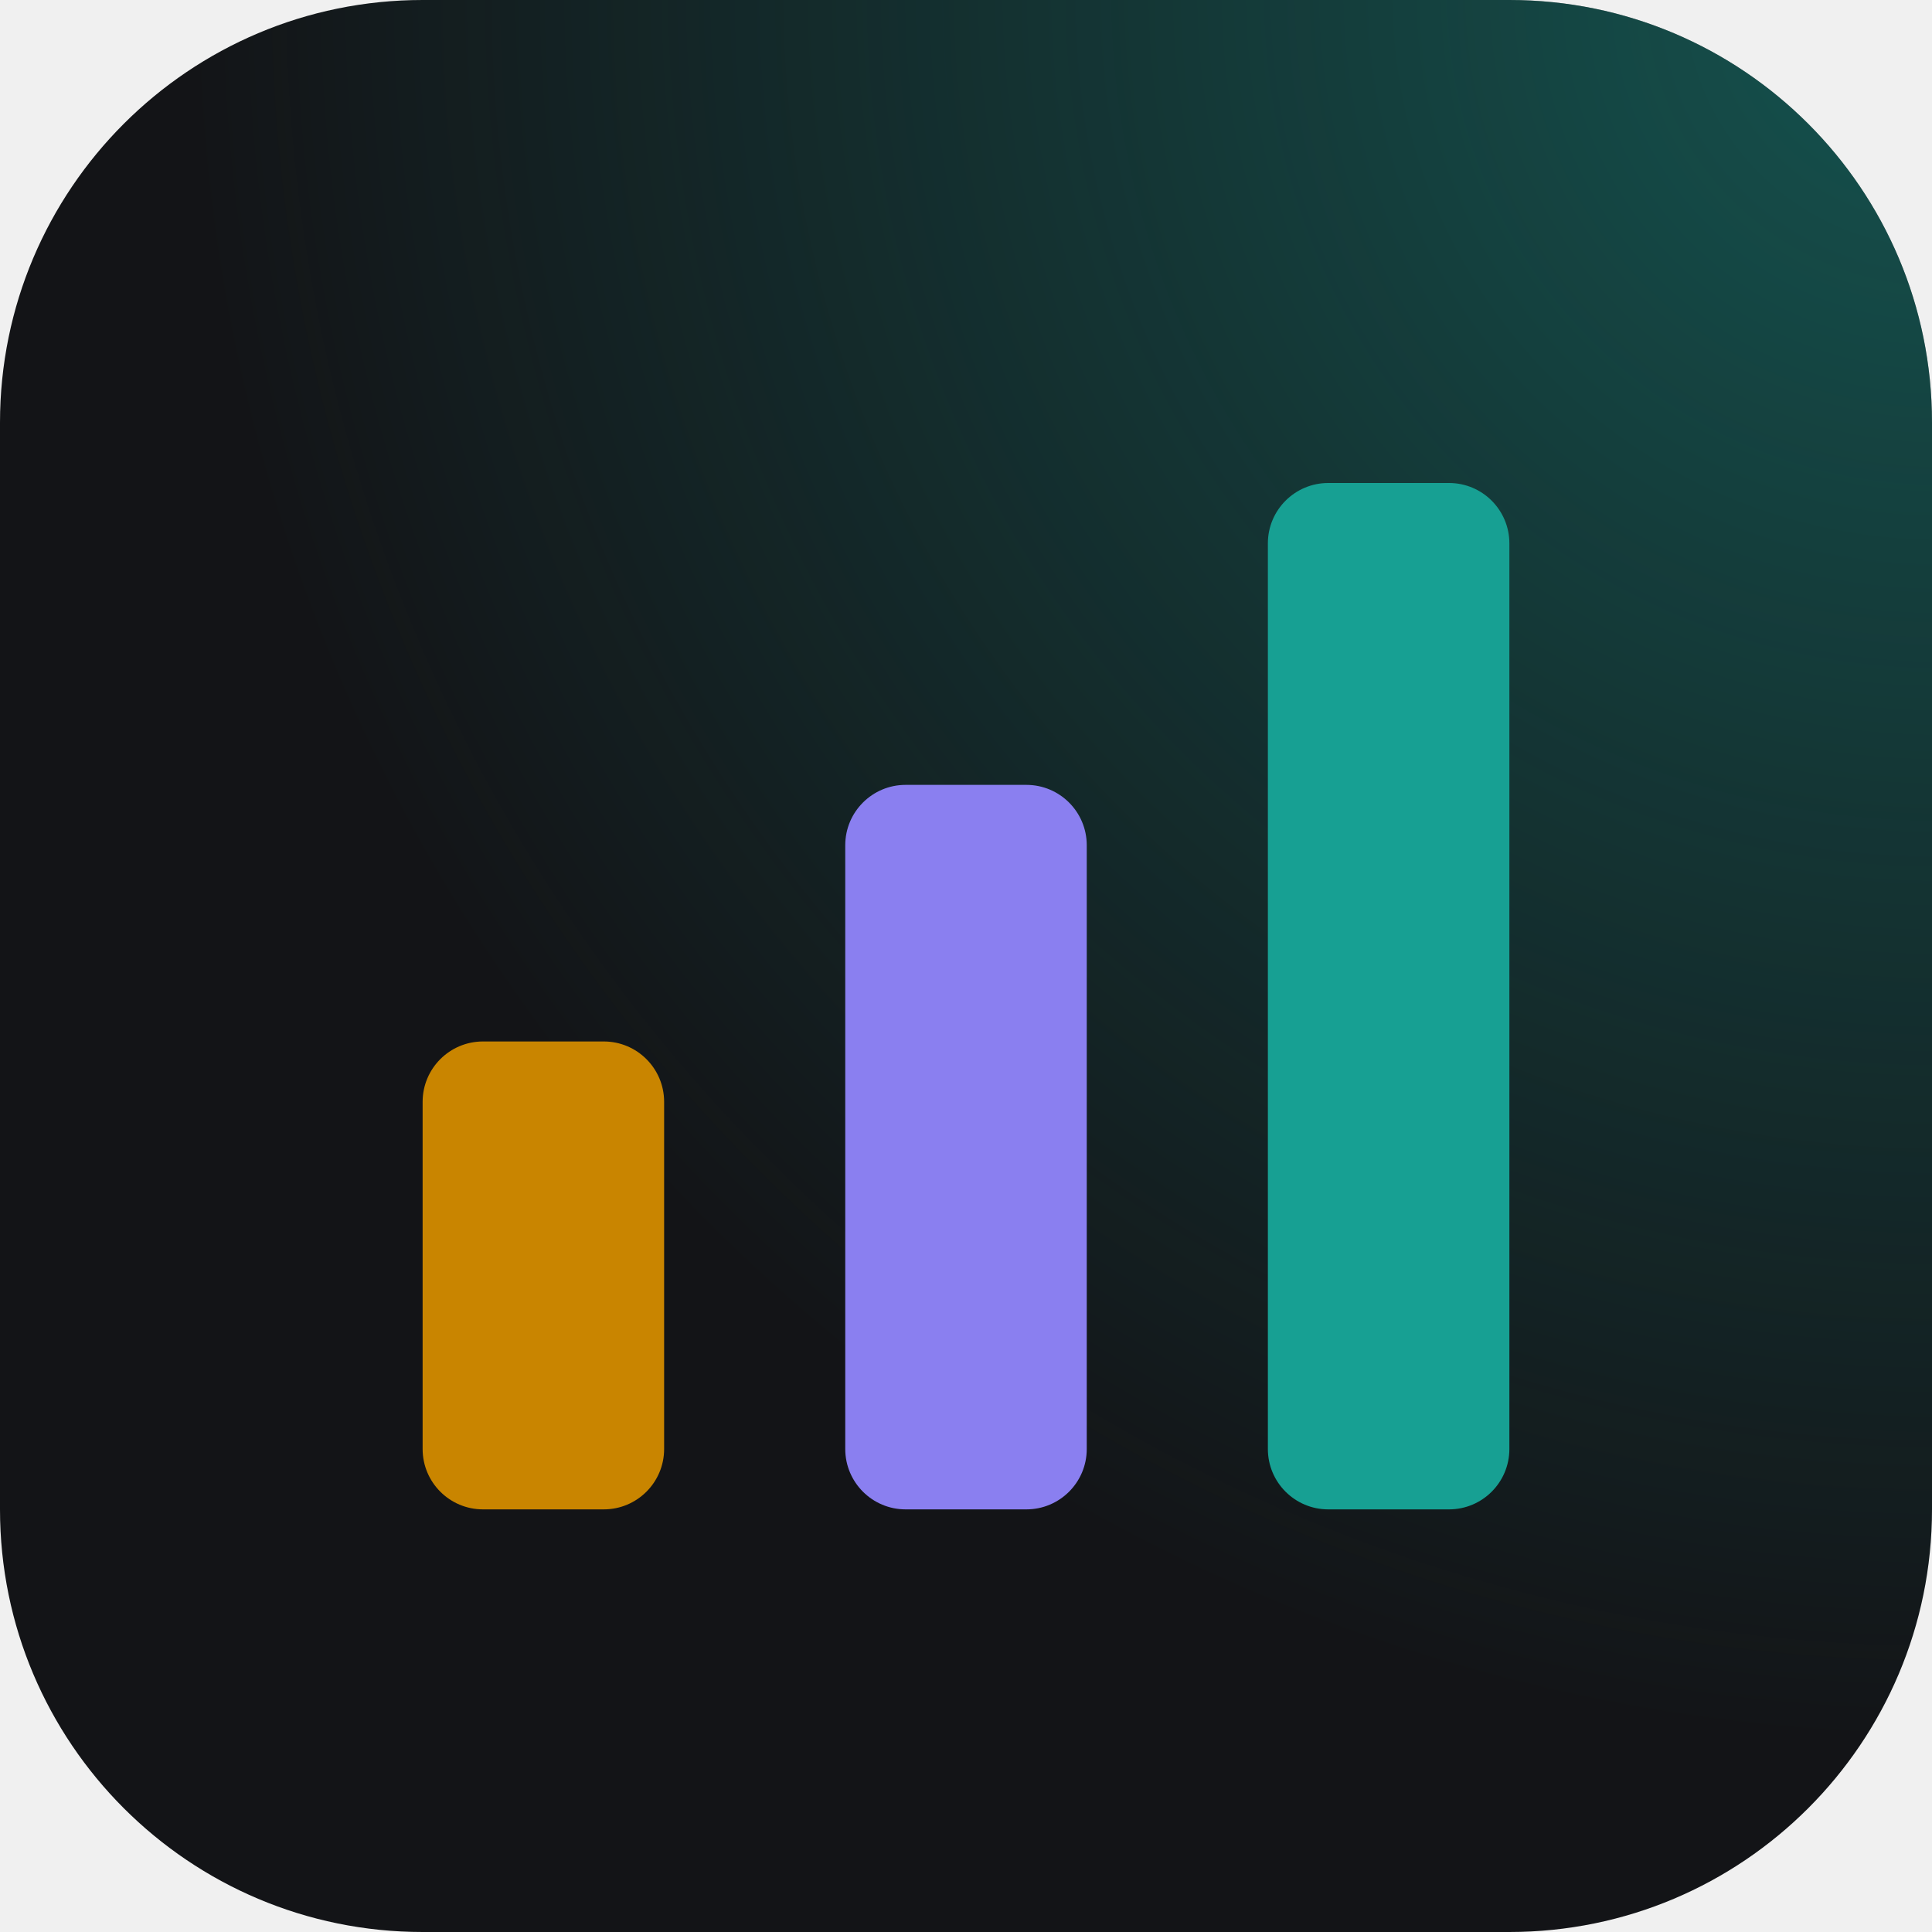
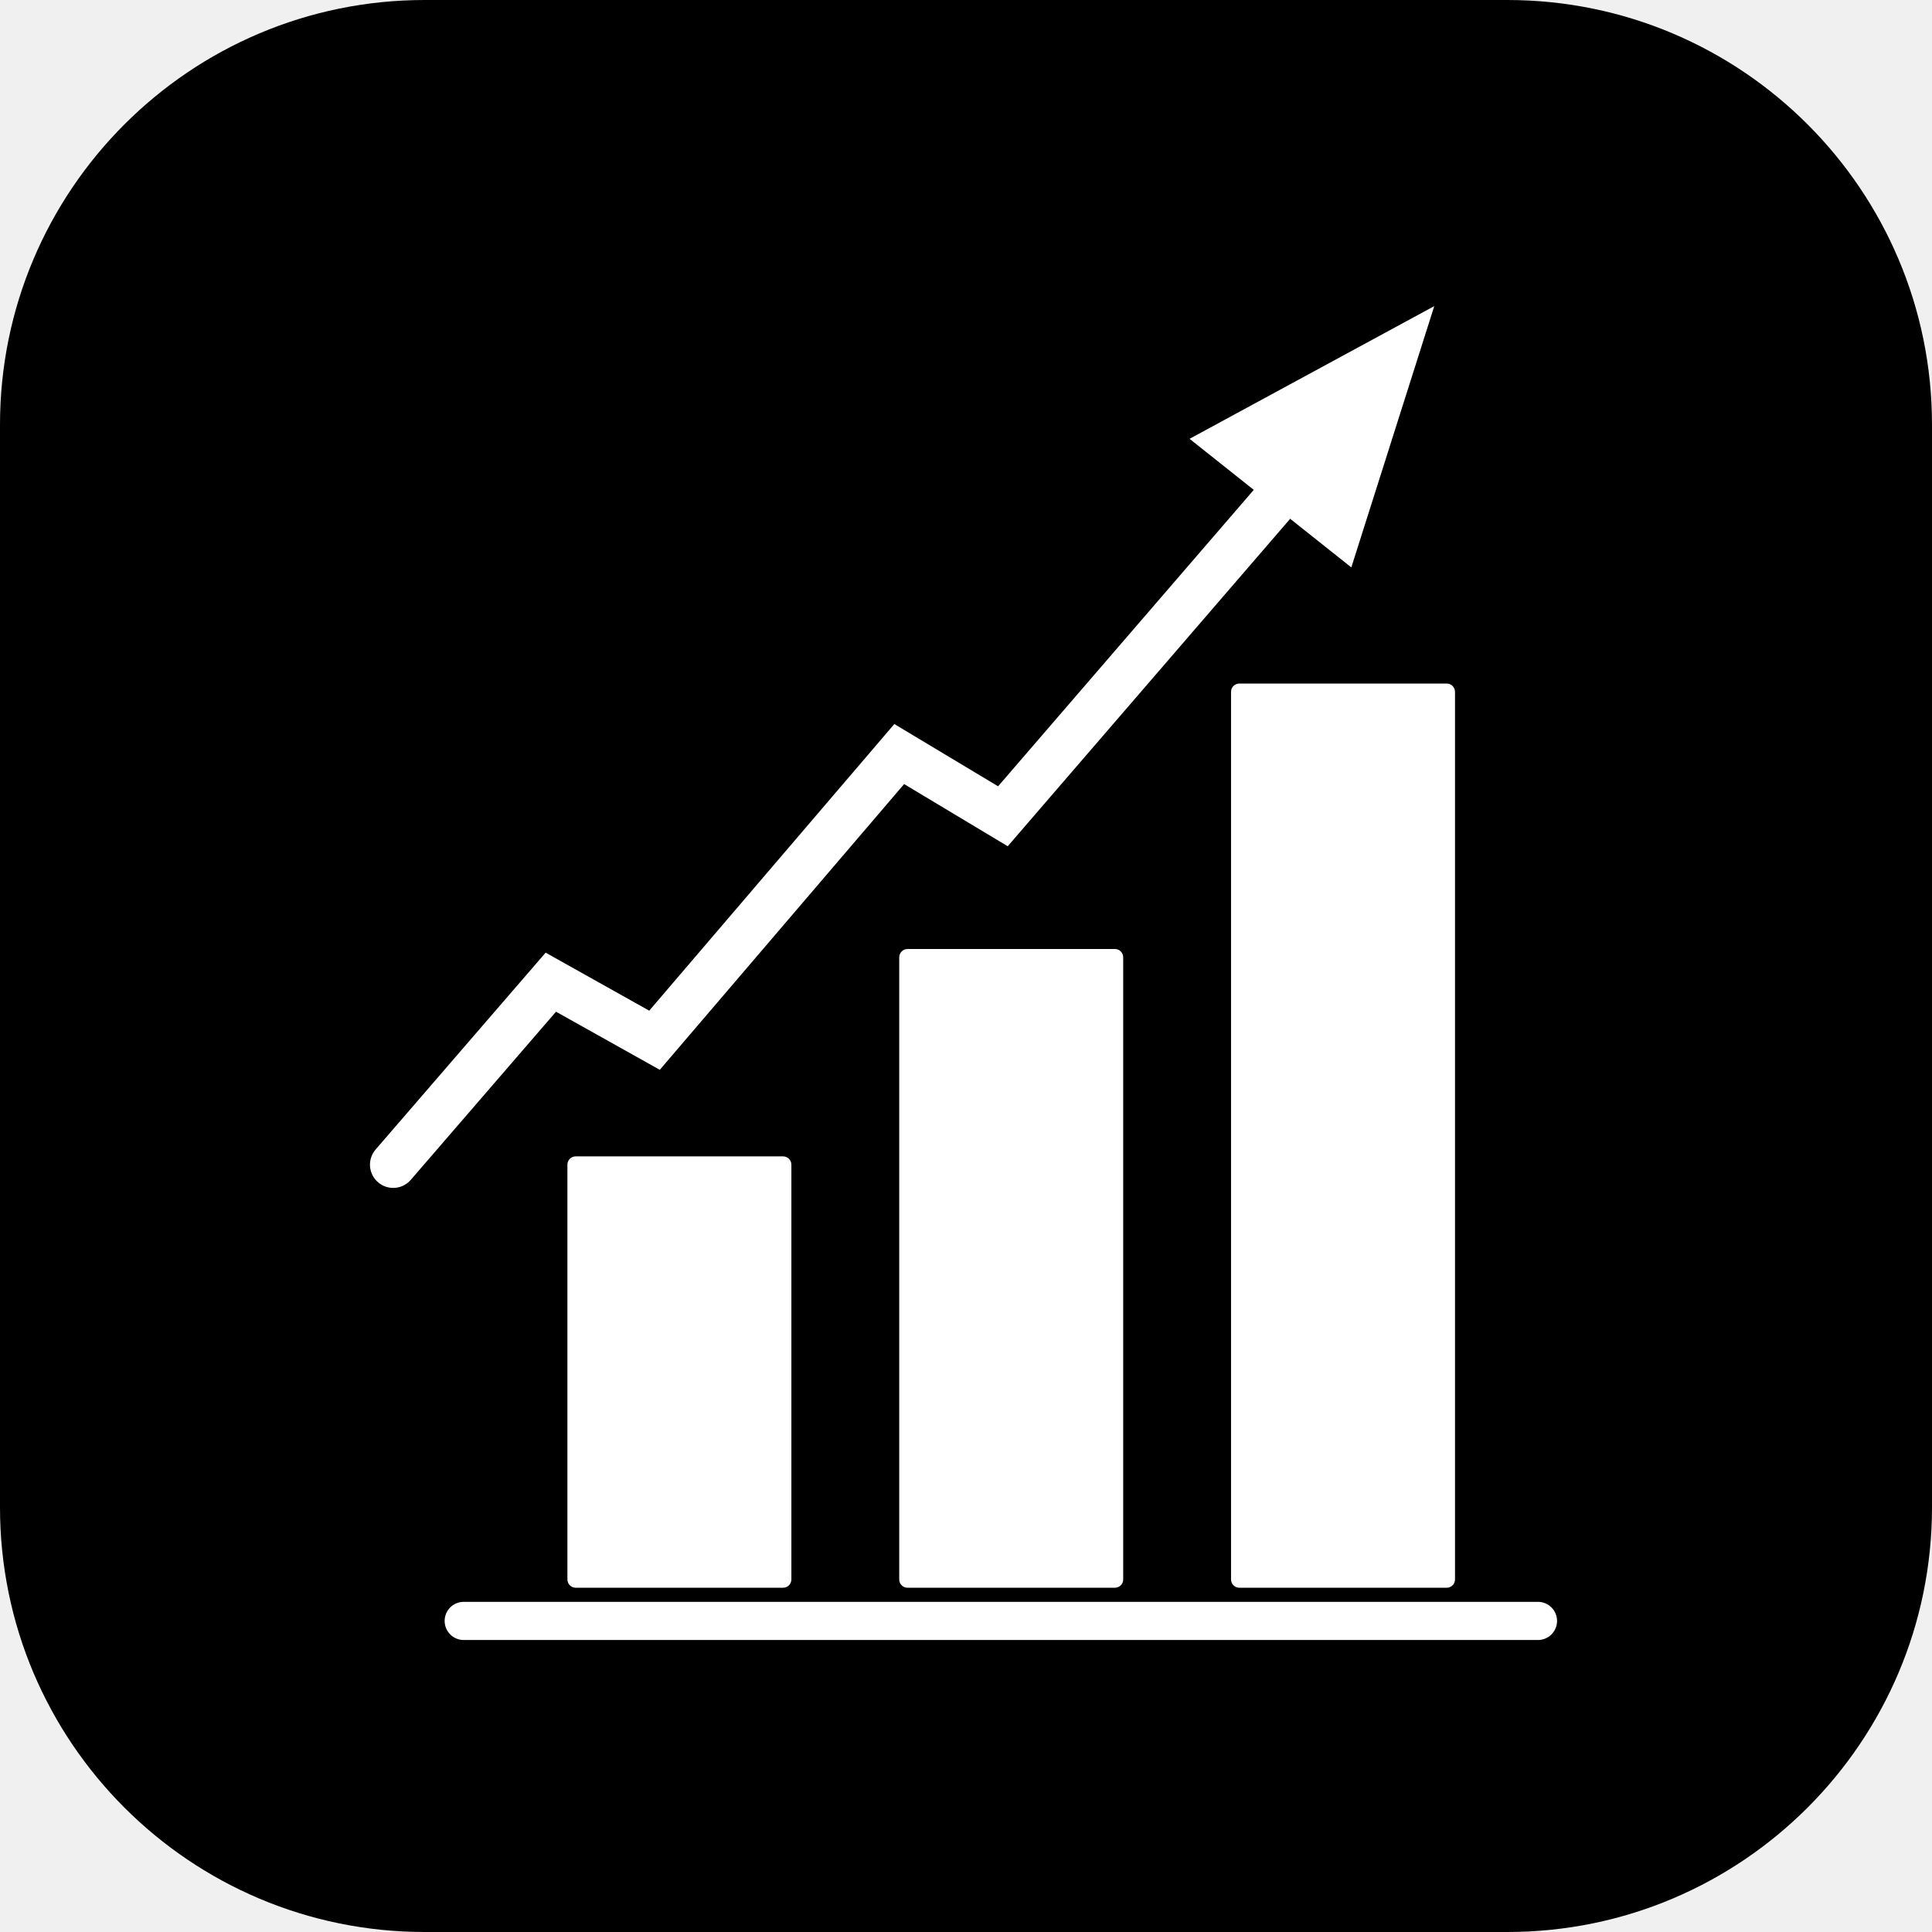
- <svg xmlns="http://www.w3.org/2000/svg" viewBox="0 0 512 512">
-   <defs>
-     <radialGradient id="g" cx="100%" cy="0%" r="90%">
-       <stop offset="0" stop-color="#17a093" stop-opacity=".45" />
-       <stop offset="1" stop-color="#17a093" stop-opacity="0" />
-     </radialGradient>
-   </defs>
-   <rect width="512" height="512" rx="112" fill="#131417" />
-   <rect width="512" height="512" rx="112" fill="url(#g)" />
-   <rect x="112" y="276" width="64" height="124" rx="16" fill="#c98500" />
-   <rect x="224" y="208" width="64" height="192" rx="16" fill="#8a7ff0" />
-   <rect x="336" y="128" width="64" height="272" rx="16" fill="#17a093" />
+ <svg xmlns="http://www.w3.org/2000/svg" viewBox="83.6 81.6 232.9 232.9">
+   <rect x="83.6" y="81.6" width="232.9" height="232.9" rx="51.2" fill="#000" />
+   <g fill="#fff">
+     <rect x="152" y="221" width="27" height="52" rx="1" />
+     <rect x="192" y="196" width="27" height="77" rx="1" />
+     <rect x="232" y="164" width="27" height="109" rx="1" />
+     <path d="M227 134.5 L256.5 118.5 L246.5 150 Z" />
+   </g>
+   <polyline points="131,222 150,200 162.5,207 192,172.5 204.5,180 239,140" fill="none" stroke="#fff" stroke-width="5.6" stroke-linecap="round" stroke-linejoin="miter" stroke-miterlimit="3" />
+   <line x1="139.5" y1="277" x2="269" y2="277" stroke="#fff" stroke-width="4.6" stroke-linecap="round" />
</svg>
